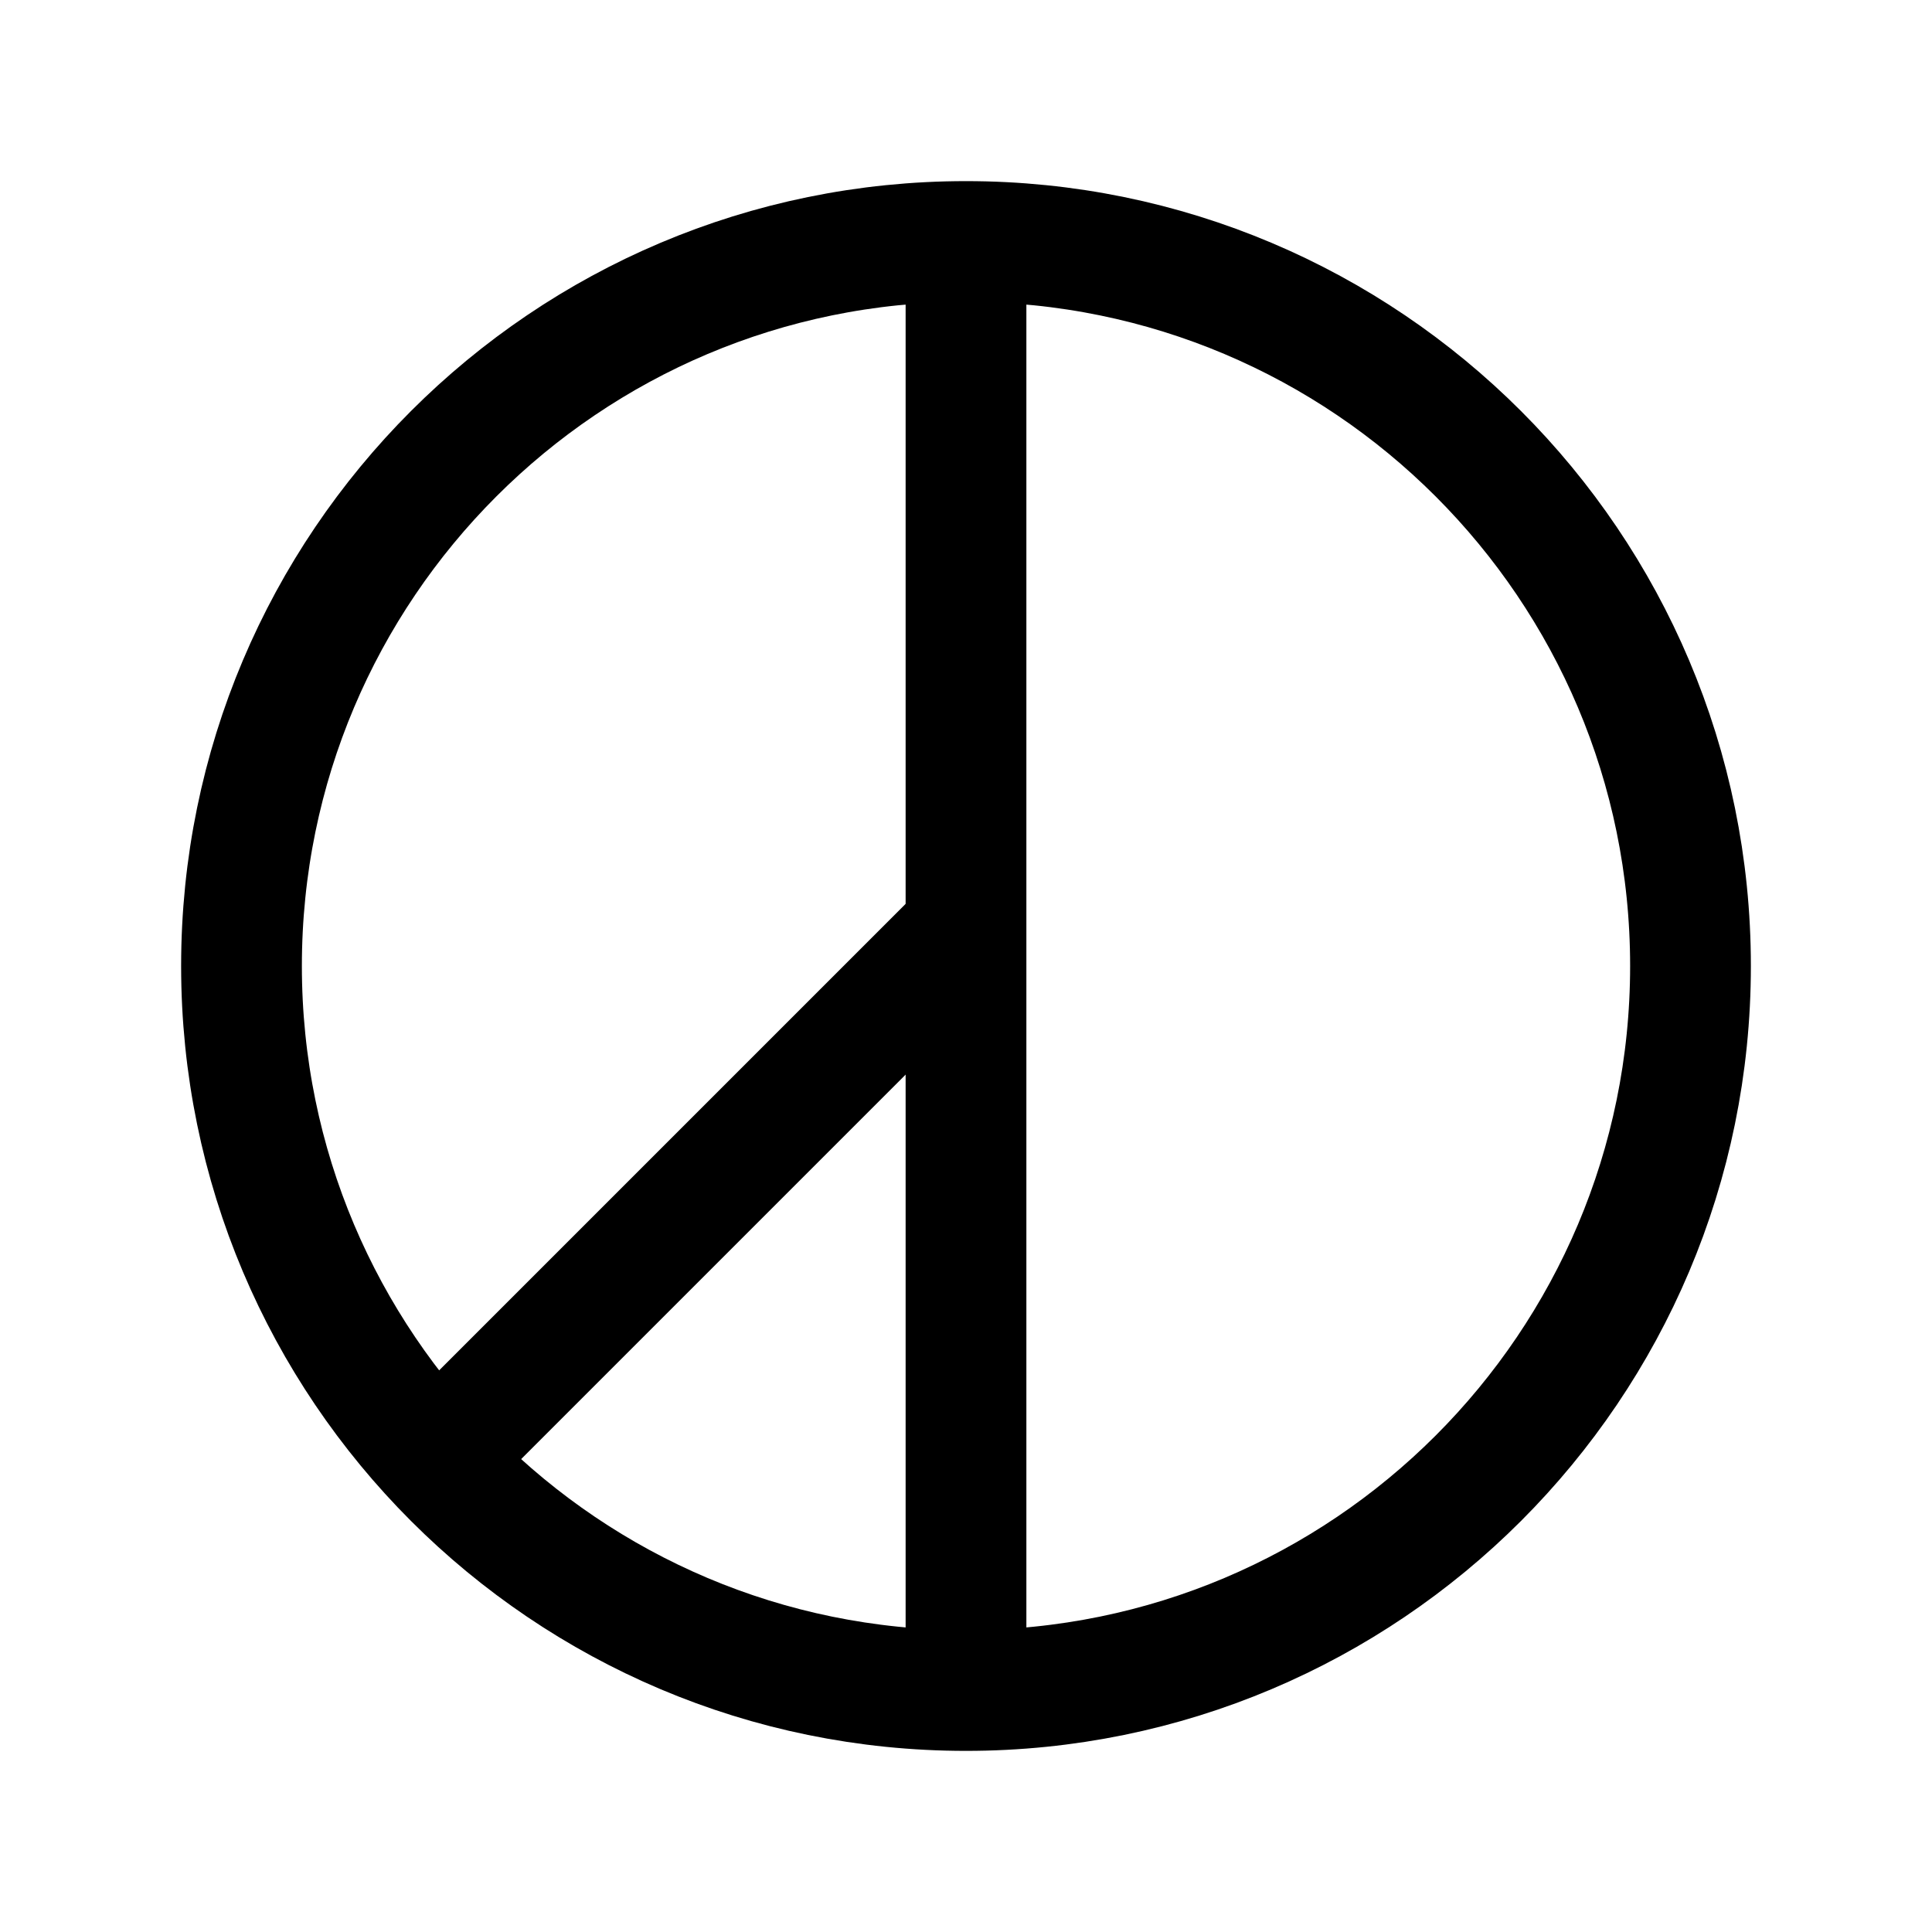
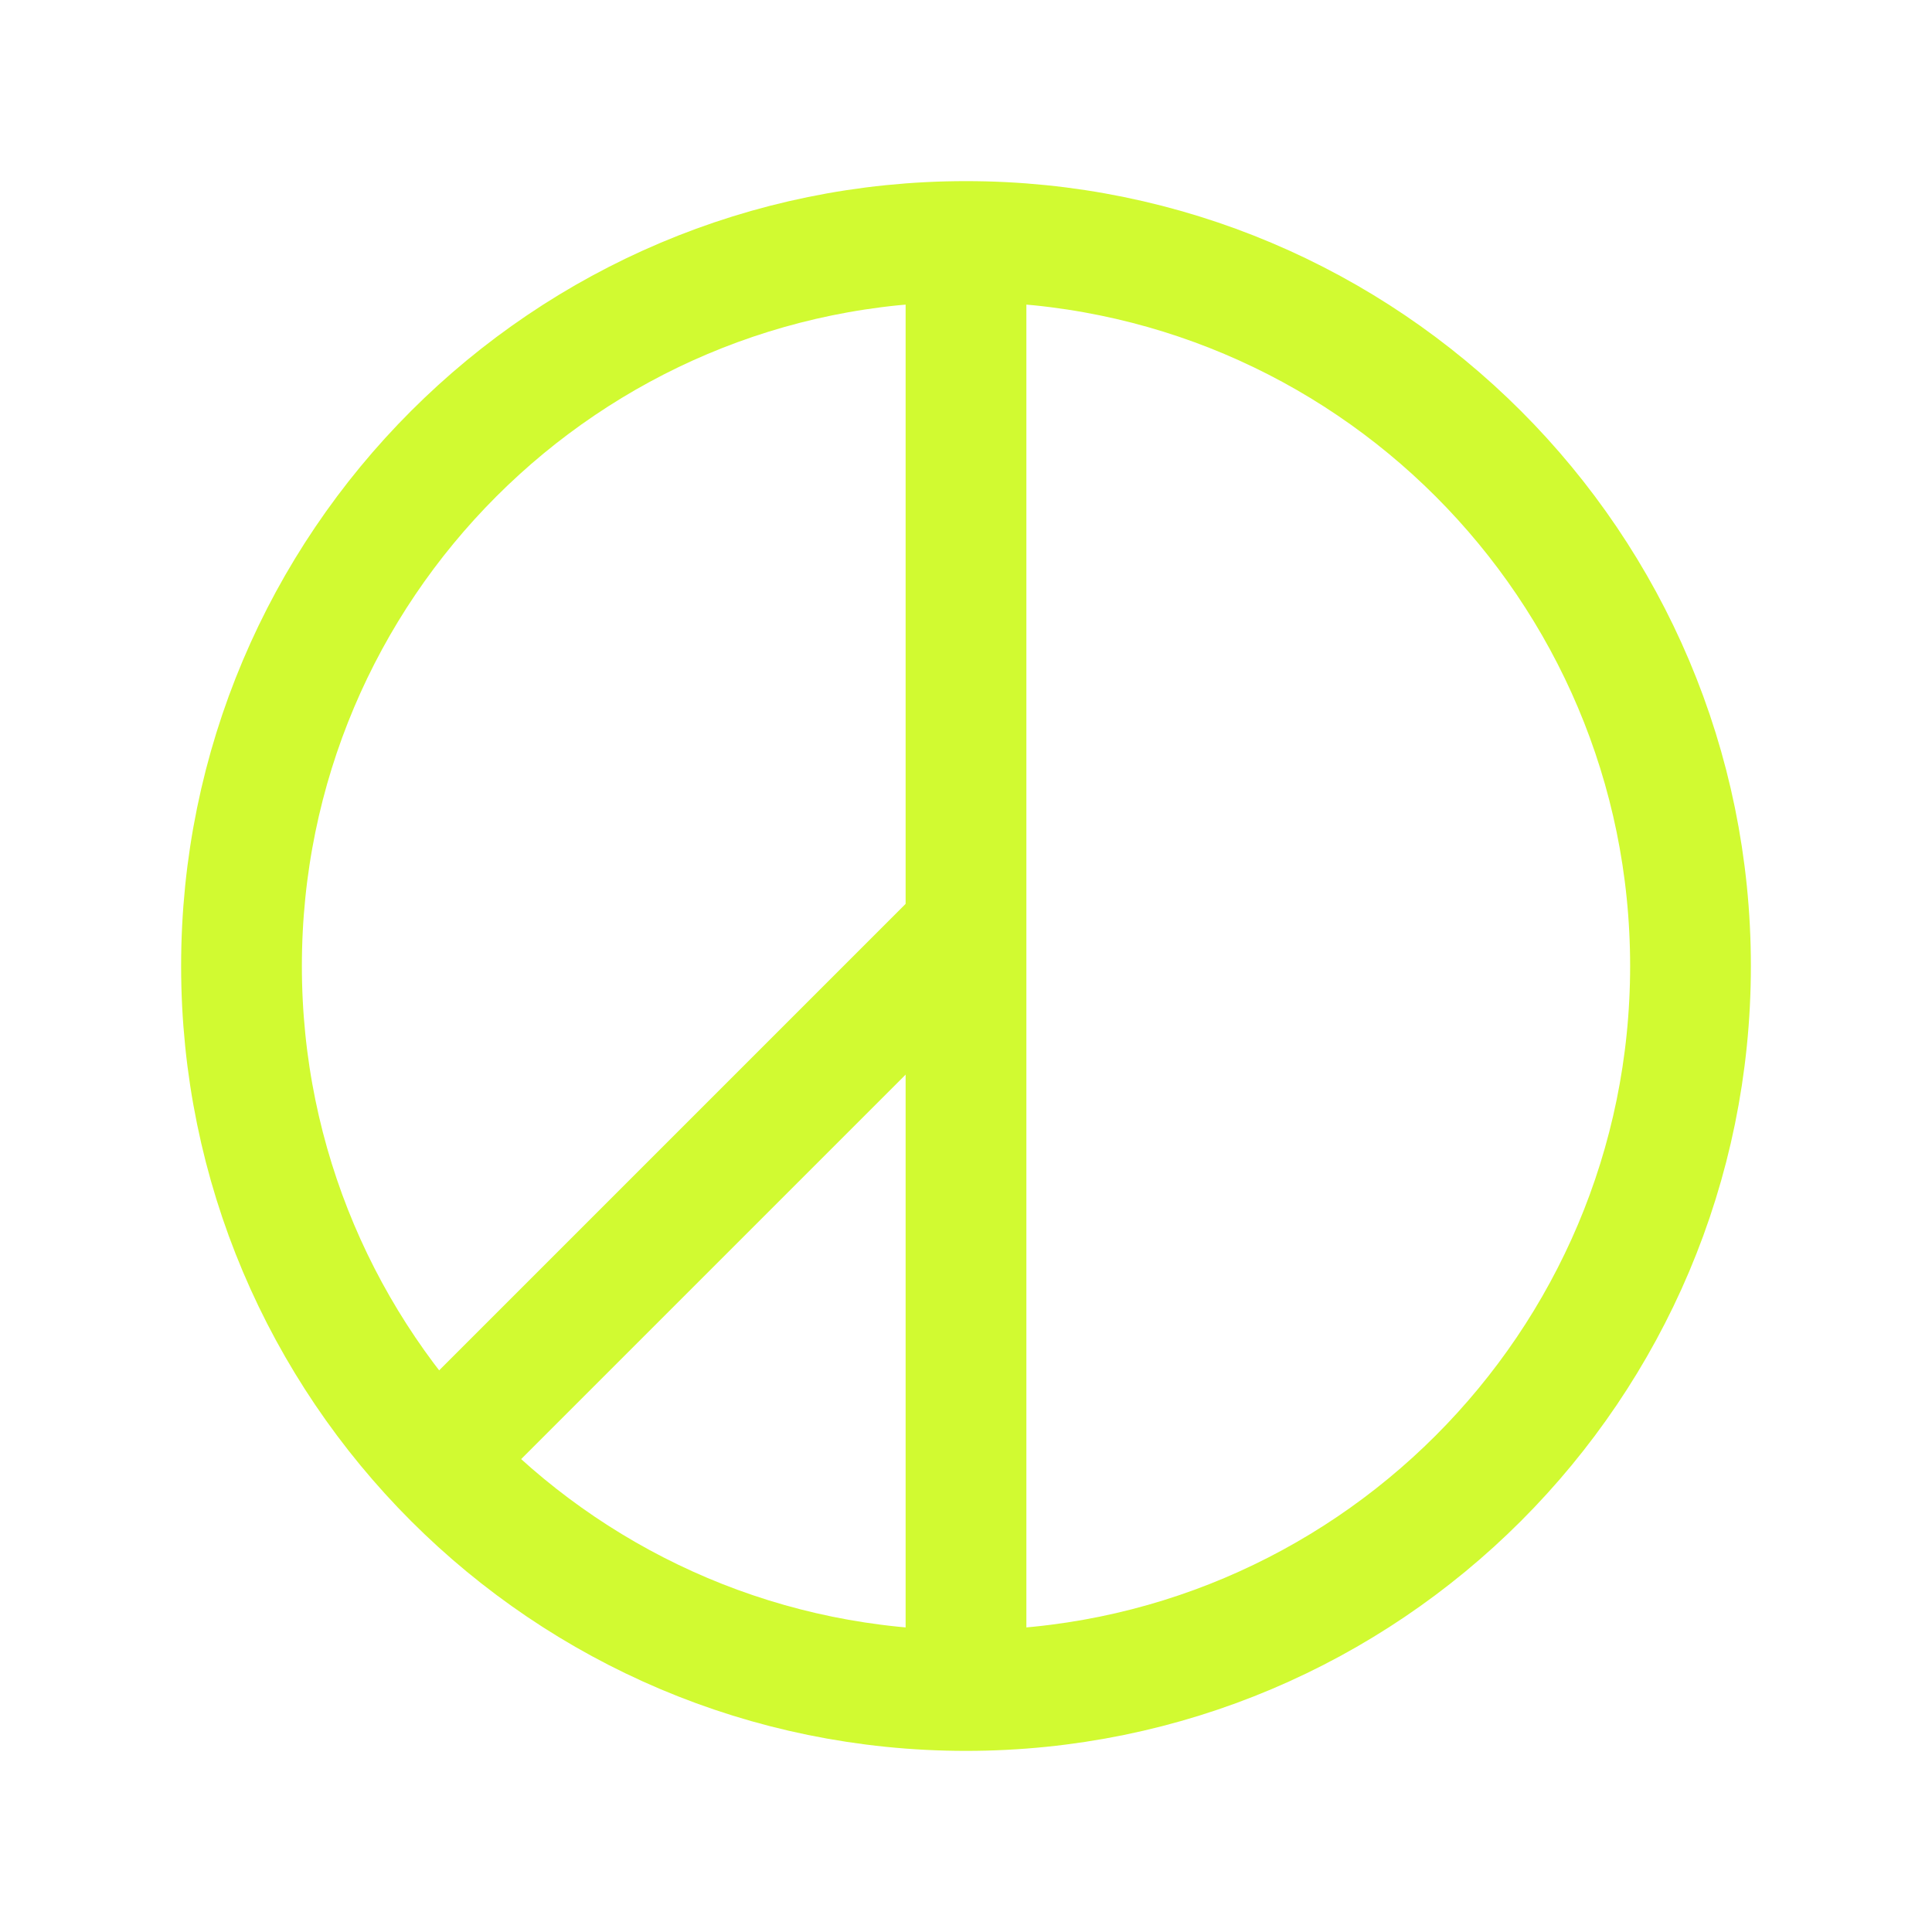
<svg xmlns="http://www.w3.org/2000/svg" width="32" height="32" viewBox="0 0 32 32" fill="none">
-   <circle cx="16" cy="16" r="12" stroke="black" stroke-width="2" />
-   <line x1="16" y1="4" x2="16" y2="28" stroke="black" stroke-width="2" />
-   <line x1="15.707" y1="15.678" x2="6.707" y2="24.678" stroke="black" stroke-width="2" />
+   <circle cx="16" cy="16" r="12" stroke="#D1FA31" stroke-width="2" />
+   <line x1="16" y1="4" x2="16" y2="28" stroke="#D1FA31" stroke-width="2" />
+   <line x1="15.707" y1="15.678" x2="6.707" y2="24.678" stroke="#D1FA31" stroke-width="2" />
</svg>
